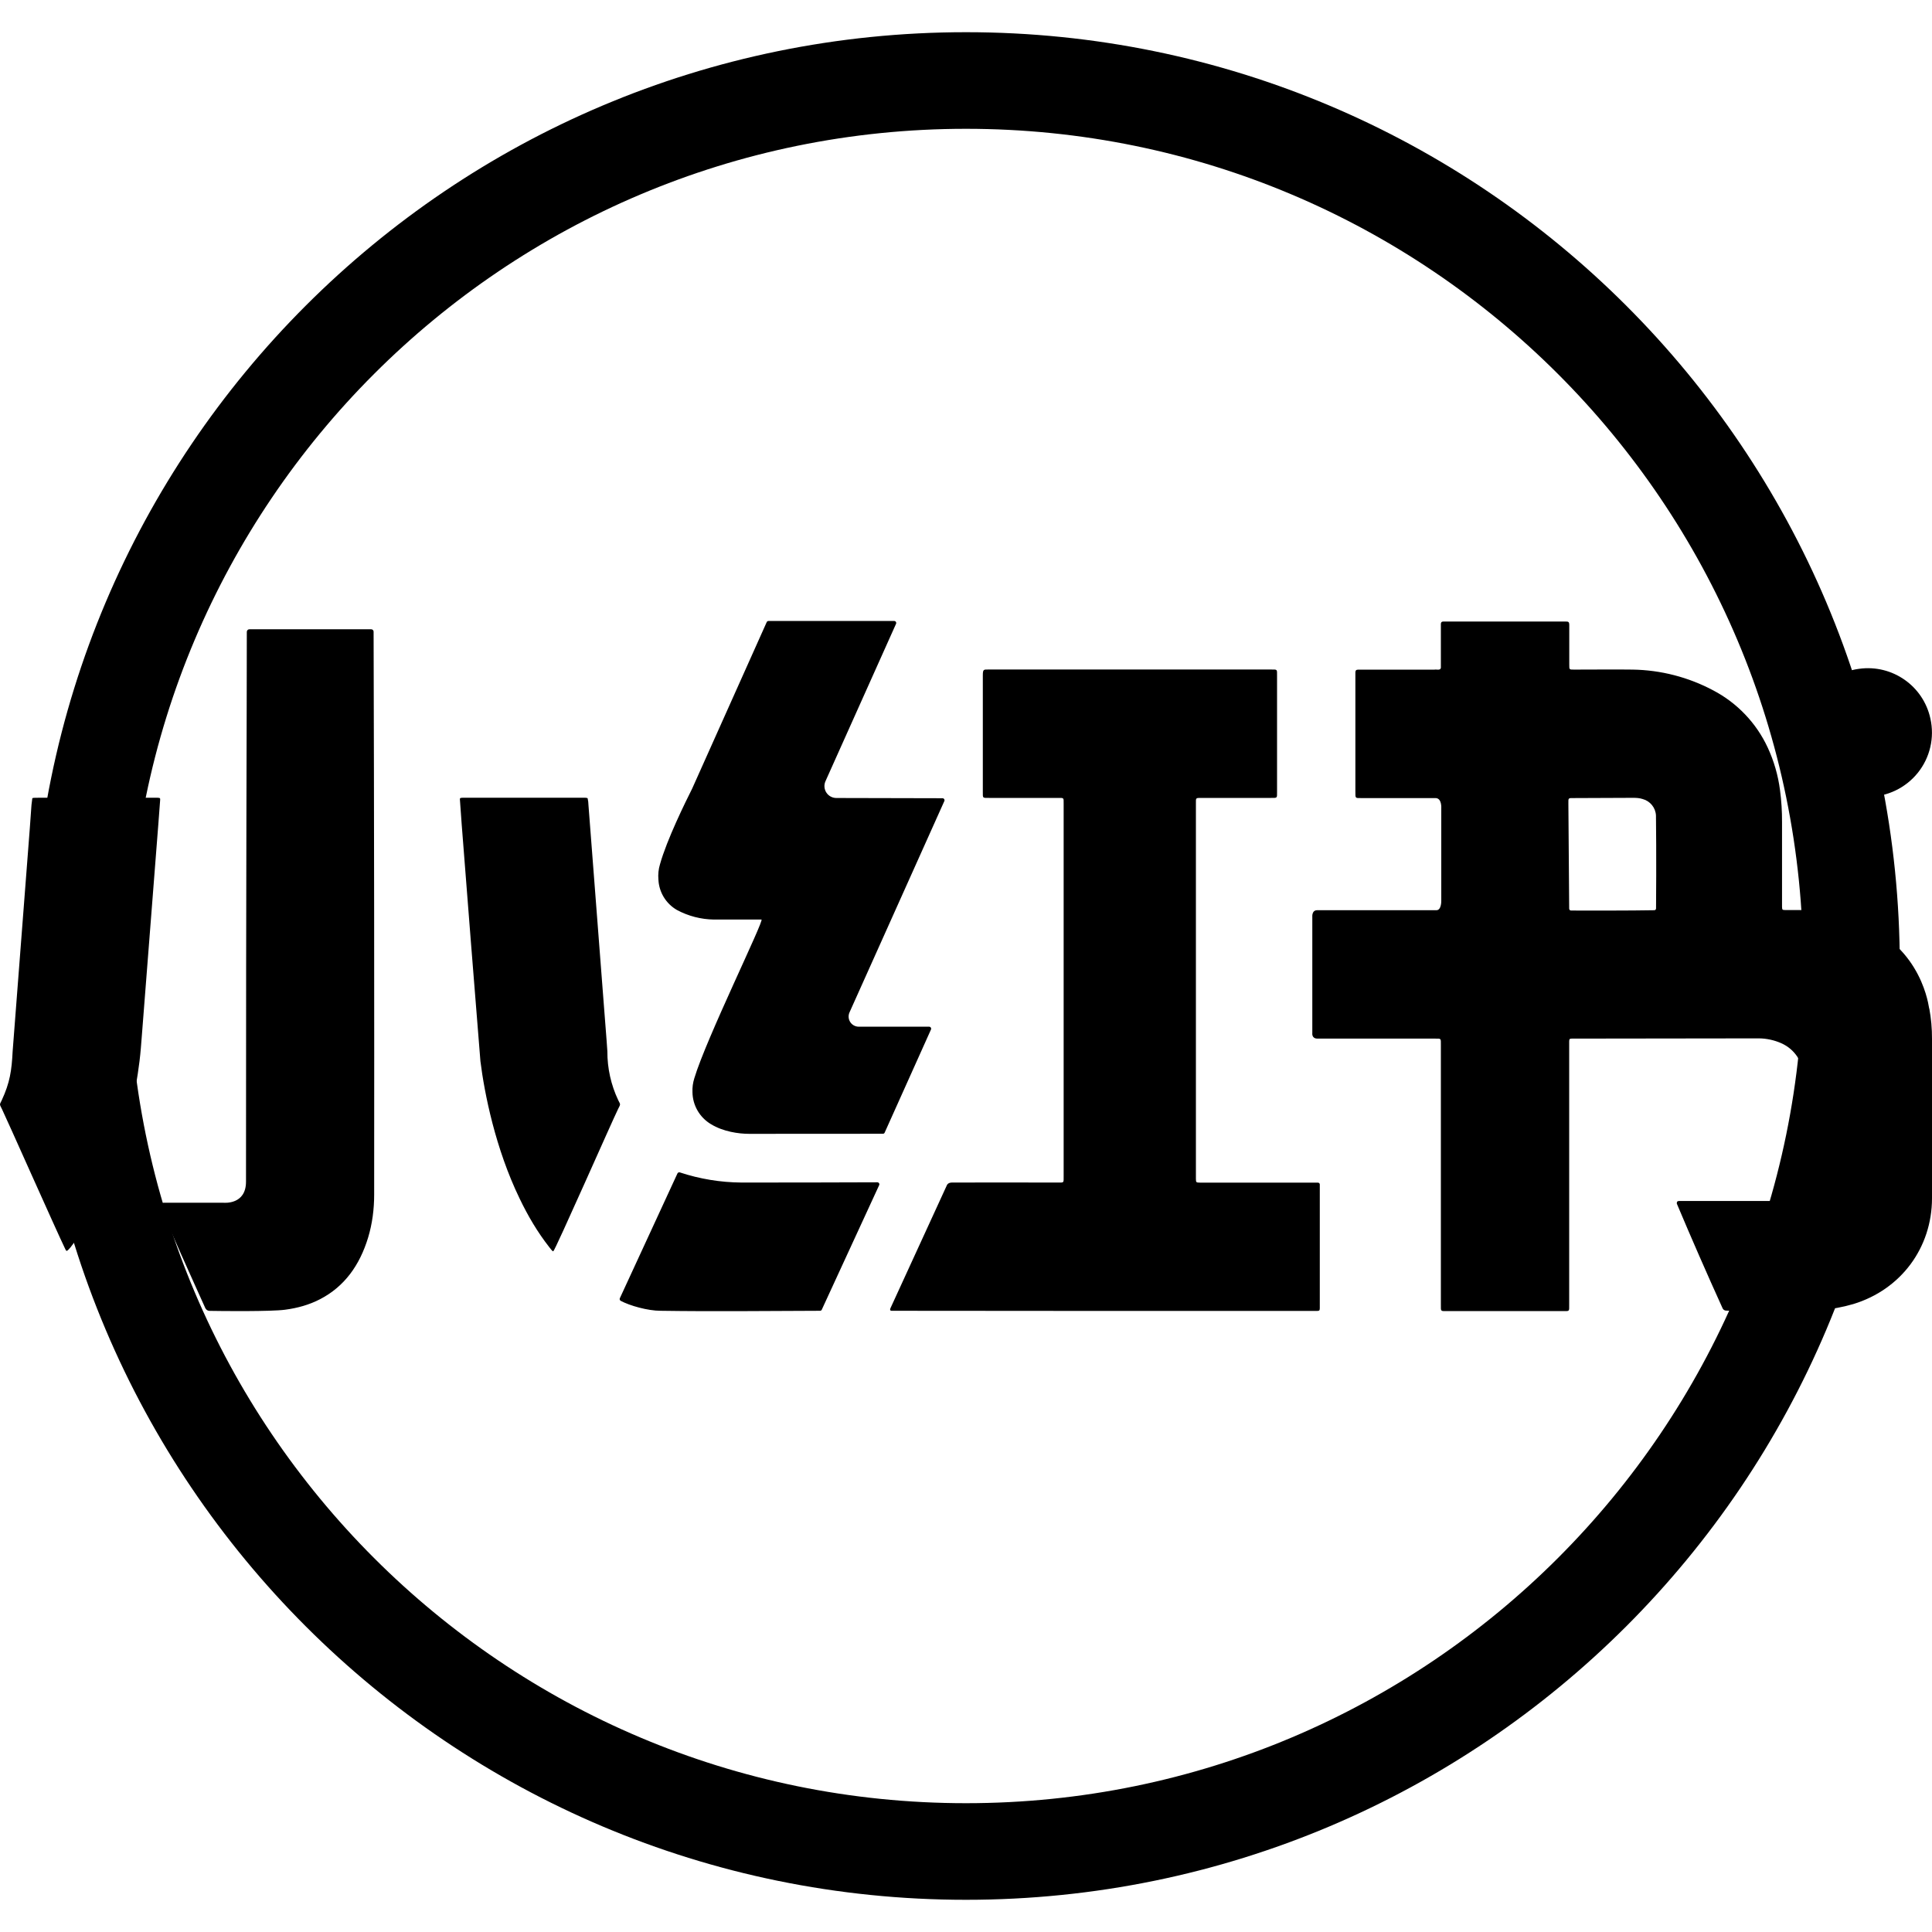
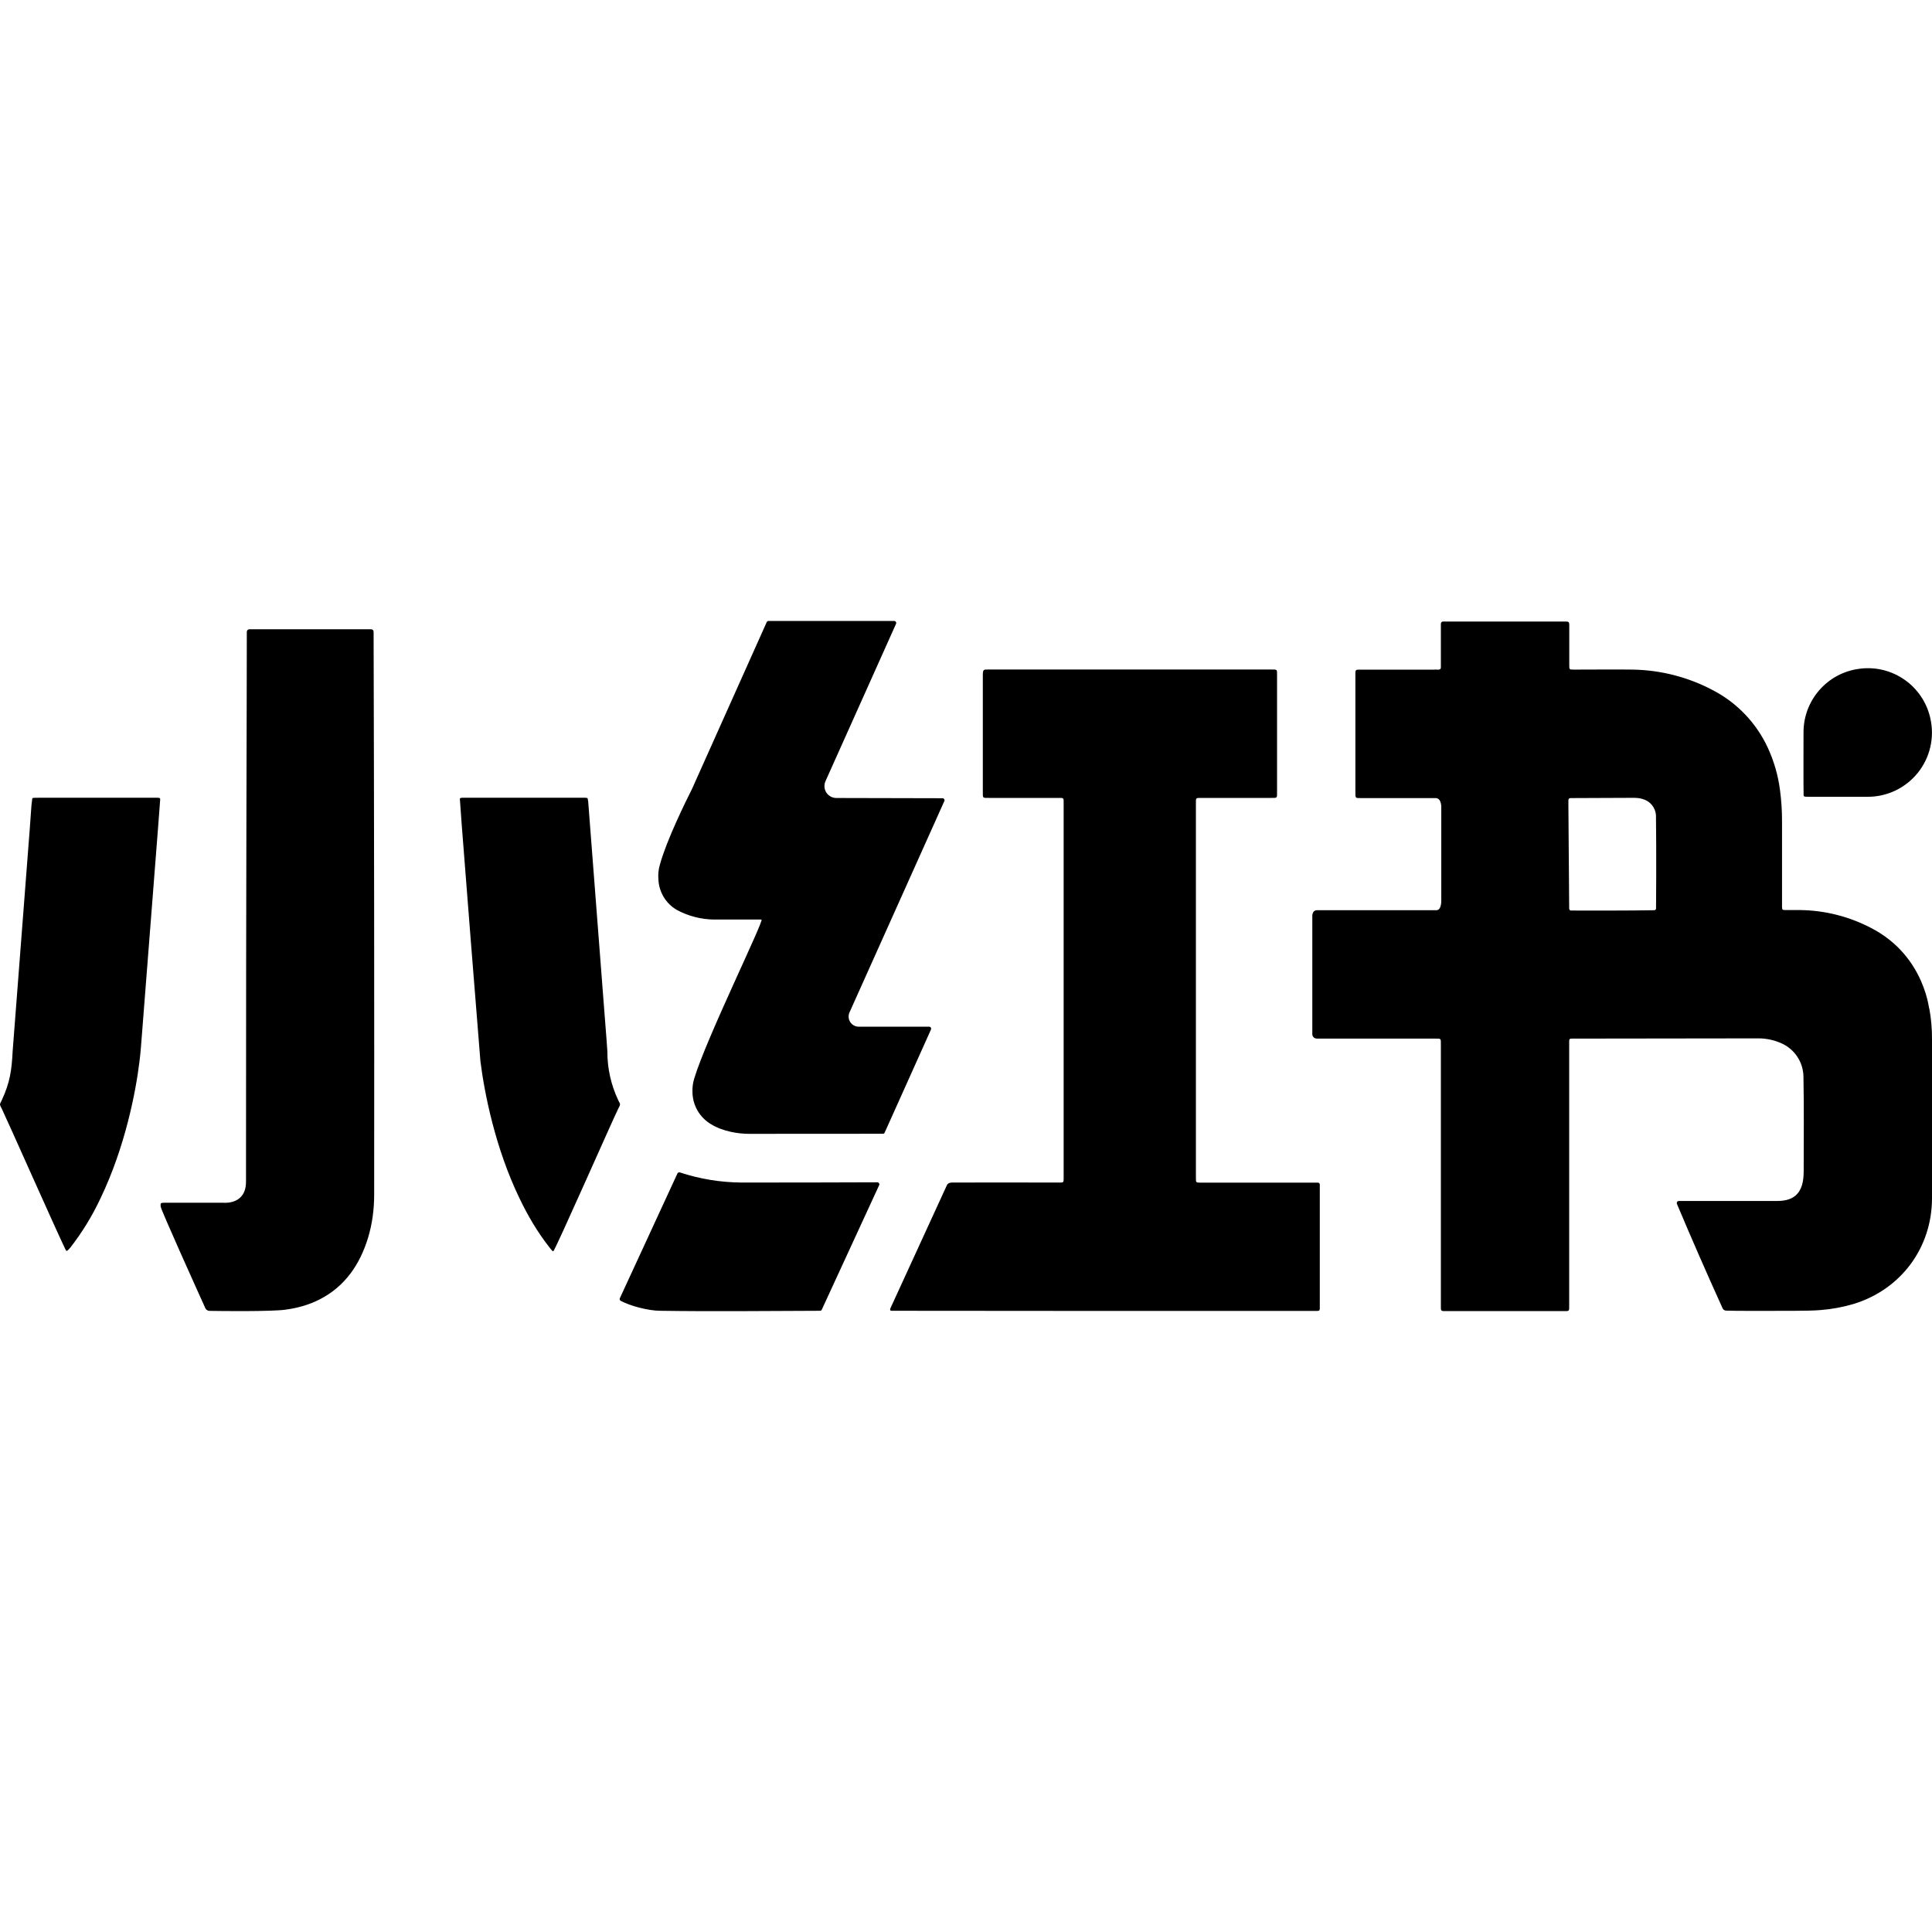
- <svg xmlns="http://www.w3.org/2000/svg" viewBox="0 0 24 24" fill="currentColor" aria-hidden="true">
-   <circle cx="12" cy="12" r="11" fill="none" stroke="currentColor" stroke-width="1.2" />
-   <path d="M22.405 9.879c.002.016.01.02.07.019h.725a.797.797 0 0 0 .78-.972a.794.794 0 0 0-.884-.618a.795.795 0 0 0-.692.794c0 .101-.002.666.001.777m-11.509 4.808c-.203.001-1.353.004-1.685.003a2.5 2.5 0 0 1-.766-.126a.025.025 0 0 0-.03.014L7.7 16.127a.025.025 0 0 0 .01.032c.111.06.336.124.495.124c.66.01 1.32.002 1.981 0q.017 0 .023-.015l.712-1.545a.025.025 0 0 0-.024-.036zM.477 9.91c-.071 0-.076.002-.076.01l-.01.08c-.027.397-.038.495-.234 3.06c-.012.24-.034.389-.135.607c-.026.057-.033.042.003.112c.046.092.681 1.523.787 1.74c.008.015.011.02.017.02c.008 0 .033-.026.047-.044q.219-.282.371-.606c.306-.635.44-1.325.486-1.706c.014-.11.021-.22.03-.33l.204-2.616l.022-.293c.003-.029 0-.033-.03-.034zm7.203 3.757a1.4 1.4 0 0 1-.135-.607c-.004-.084-.031-.39-.235-3.06a.4.4 0 0 0-.01-.082c-.004-.011-.052-.008-.076-.008h-1.48c-.03.001-.034.005-.03.034l.021.293q.114 1.473.233 2.946c.05.4.186 1.085.487 1.706c.103.215.223.419.37.606c.015.018.037.051.048.049c.02-.003.742-1.642.804-1.765c.036-.07.03-.055.003-.112m3.861-.913h-.872a.126.126 0 0 1-.116-.178l1.178-2.625a.025.025 0 0 0-.023-.035l-1.318-.003a.148.148 0 0 1-.135-.21l.876-1.954a.025.025 0 0 0-.023-.035h-1.56q-.017 0-.024.015l-.926 2.068c-.085.169-.314.634-.399.938a.5.5 0 0 0-.02.191a.46.46 0 0 0 .23.378a1 1 0 0 0 .46.119h.59c.041 0-.688 1.482-.834 1.972a.5.5 0 0 0-.023.172a.47.47 0 0 0 .23.398c.15.092.342.12.475.12l1.66-.001q.017 0 .023-.015l.575-1.28a.025.025 0 0 0-.024-.035m-6.93-4.937H3.1a.032.032 0 0 0-.034.033c0 1.048-.01 2.795-.01 6.829c0 .288-.269.262-.28.262h-.74c-.04.001-.044.004-.04.047c.001.037.465 1.064.555 1.263c.01.02.03.033.051.033c.157.003.767.009.938-.014c.153-.02.3-.06.438-.132c.3-.156.49-.419.595-.765c.052-.172.075-.353.075-.533q.003-3.495-.007-6.991a.03.03 0 0 0-.032-.032zm11.784 6.896q-.002-.02-.024-.022h-1.465c-.048-.001-.049-.002-.05-.049v-4.66c0-.072-.005-.07.07-.07h.863c.08 0 .075.004.075-.074V8.393c0-.082.006-.076-.08-.076h-3.5c-.064 0-.075-.006-.075.073v1.445c0 .083-.006.077.08.077h.854c.075 0 .07-.004.07.07v4.624c0 .095.008.084-.085.084c-.37 0-1.11-.002-1.304 0c-.048.001-.06.03-.06.03l-.697 1.519s-.014.025-.008.036s.013.008.058.008q2.622.003 5.243.002c.03-.001.034-.006.035-.033zm4.177-3.43q0 .021-.02.024c-.346.006-.692.004-1.037.004q-.021-.003-.022-.024q-.006-.651-.01-1.303c0-.072-.006-.071.07-.07l.733-.003c.041 0 .081.002.12.015c.093.025.16.107.165.204c.006.431.002 1.153.001 1.153m2.67.244a1.95 1.95 0 0 0-.883-.222h-.18c-.04-.001-.04-.003-.042-.04V10.21q.001-.198-.025-.394a1.8 1.8 0 0 0-.153-.53a1.53 1.53 0 0 0-.677-.71a2.2 2.2 0 0 0-1-.258c-.153-.003-.567 0-.72 0c-.07 0-.068.004-.068-.065V7.76c0-.031-.01-.041-.046-.039H17.93s-.016 0-.023.007q-.008.008-.008.023v.546c-.008.036-.057.015-.082.022h-.95c-.022.002-.028.008-.03.032v1.481c0 .09-.004.082.082.082h.913c.082 0 .072.128.072.128v1.148s.003.117-.06.117h-1.482c-.068 0-.06.082-.06.082v1.445s-.01.068.064.068h1.457c.082 0 .076-.006.076.079v3.225c0 .088-.007.081.082.081h1.43c.09 0 .082.007.082-.08v-3.27c0-.029.006-.035.033-.035l2.323-.003a.7.7 0 0 1 .28.061a.46.46 0 0 1 .274.407c.008.395.003.79.003 1.185c0 .259-.107.367-.33.367h-1.218c-.023.002-.029.008-.028.033q.276.655.57 1.303a.05.05 0 0 0 .04.026c.17.005.34.002.51.003c.15-.002.517.004.666-.01a2 2 0 0 0 .408-.075c.59-.18.975-.698.976-1.313v-1.981q.001-.191-.034-.38c0 .078-.029-.641-.724-.998" />
+ <svg xmlns="http://www.w3.org/2000/svg" width="200" height="200" viewBox="0 0 24 24" fill="#000000">
+   <path fill="currentColor" d="M22.405 9.879c.002.016.01.02.07.019h.725a.797.797 0 0 0 .78-.972a.794.794 0 0 0-.884-.618a.795.795 0 0 0-.692.794c0 .101-.002.666.001.777m-11.509 4.808c-.203.001-1.353.004-1.685.003a2.5 2.5 0 0 1-.766-.126a.025.025 0 0 0-.03.014L7.7 16.127a.025.025 0 0 0 .01.032c.111.06.336.124.495.124c.66.01 1.32.002 1.981 0q.017 0 .023-.015l.712-1.545a.025.025 0 0 0-.024-.036zM.477 9.91c-.071 0-.076.002-.076.01l-.01.08c-.027.397-.038.495-.234 3.06c-.012.24-.034.389-.135.607c-.026.057-.033.042.003.112c.046.092.681 1.523.787 1.74c.008.015.011.02.017.02c.008 0 .033-.026.047-.044q.219-.282.371-.606c.306-.635.44-1.325.486-1.706c.014-.11.021-.22.03-.33l.204-2.616l.022-.293c.003-.029 0-.033-.03-.034zm7.203 3.757a1.4 1.4 0 0 1-.135-.607c-.004-.084-.031-.39-.235-3.06a.4.4 0 0 0-.01-.082c-.004-.011-.052-.008-.076-.008h-1.48c-.03.001-.034.005-.03.034l.021.293q.114 1.473.233 2.946c.05.4.186 1.085.487 1.706c.103.215.223.419.37.606c.015.018.037.051.048.049c.02-.003.742-1.642.804-1.765c.036-.07.03-.055.003-.112m3.861-.913h-.872a.126.126 0 0 1-.116-.178l1.178-2.625a.025.025 0 0 0-.023-.035l-1.318-.003a.148.148 0 0 1-.135-.21l.876-1.954a.025.025 0 0 0-.023-.035h-1.56q-.017 0-.024.015l-.926 2.068c-.085.169-.314.634-.399.938a.5.5 0 0 0-.02.191a.46.46 0 0 0 .23.378a1 1 0 0 0 .46.119h.59c.041 0-.688 1.482-.834 1.972a.5.5 0 0 0-.023.172a.47.47 0 0 0 .23.398c.15.092.342.12.475.12l1.66-.001q.017 0 .023-.015l.575-1.28a.025.025 0 0 0-.024-.035m-6.93-4.937H3.1a.032.032 0 0 0-.034.033c0 1.048-.01 2.795-.01 6.829c0 .288-.269.262-.28.262h-.74c-.04.001-.044.004-.04.047c.001.037.465 1.064.555 1.263c.01.02.03.033.051.033c.157.003.767.009.938-.014c.153-.02.3-.06.438-.132c.3-.156.49-.419.595-.765c.052-.172.075-.353.075-.533q.003-3.495-.007-6.991a.03.03 0 0 0-.032-.032zm11.784 6.896q-.002-.02-.024-.022h-1.465c-.048-.001-.049-.002-.05-.049v-4.66c0-.072-.005-.07.07-.07h.863c.08 0 .075.004.075-.074V8.393c0-.082.006-.076-.08-.076h-3.5c-.064 0-.075-.006-.075.073v1.445c0 .083-.006.077.08.077h.854c.075 0 .07-.004.07.07v4.624c0 .095.008.084-.085.084c-.37 0-1.11-.002-1.304 0c-.048.001-.06.03-.06.03l-.697 1.519s-.014.025-.008.036s.013.008.058.008q2.622.003 5.243.002c.03-.001.034-.006.035-.033zm4.177-3.43q0 .021-.02.024c-.346.006-.692.004-1.037.004q-.021-.003-.022-.024q-.006-.651-.01-1.303c0-.072-.006-.071.07-.07l.733-.003c.041 0 .081.002.12.015c.093.025.16.107.165.204c.006.431.002 1.153.001 1.153m2.67.244a1.95 1.95 0 0 0-.883-.222h-.18c-.04-.001-.04-.003-.042-.04V10.21q.001-.198-.025-.394a1.8 1.8 0 0 0-.153-.53a1.53 1.53 0 0 0-.677-.71a2.2 2.2 0 0 0-1-.258c-.153-.003-.567 0-.72 0c-.07 0-.068.004-.068-.065V7.76c0-.031-.01-.041-.046-.039H17.93s-.016 0-.023.007q-.008.008-.008.023v.546c-.008.036-.057.015-.082.022h-.95c-.022.002-.028.008-.03.032v1.481c0 .09-.004.082.082.082h.913c.082 0 .072.128.072.128v1.148s.003.117-.06.117h-1.482c-.068 0-.06.082-.06.082v1.445s-.01.068.064.068h1.457c.082 0 .076-.006.076.079v3.225c0 .088-.007.081.082.081h1.43c.09 0 .082.007.082-.08v-3.27c0-.029.006-.035.033-.035l2.323-.003a.7.7 0 0 1 .28.061a.46.46 0 0 1 .274.407c.008.395.003.79.003 1.185c0 .259-.107.367-.33.367h-1.218c-.023.002-.029.008-.028.033q.276.655.57 1.303a.05.05 0 0 0 .04.026c.17.005.34.002.51.003c.15-.002.517.004.666-.01a2 2 0 0 0 .408-.075c.59-.18.975-.698.976-1.313v-1.981q.001-.191-.034-.38c0 .078-.029-.641-.724-.998" />
</svg>
